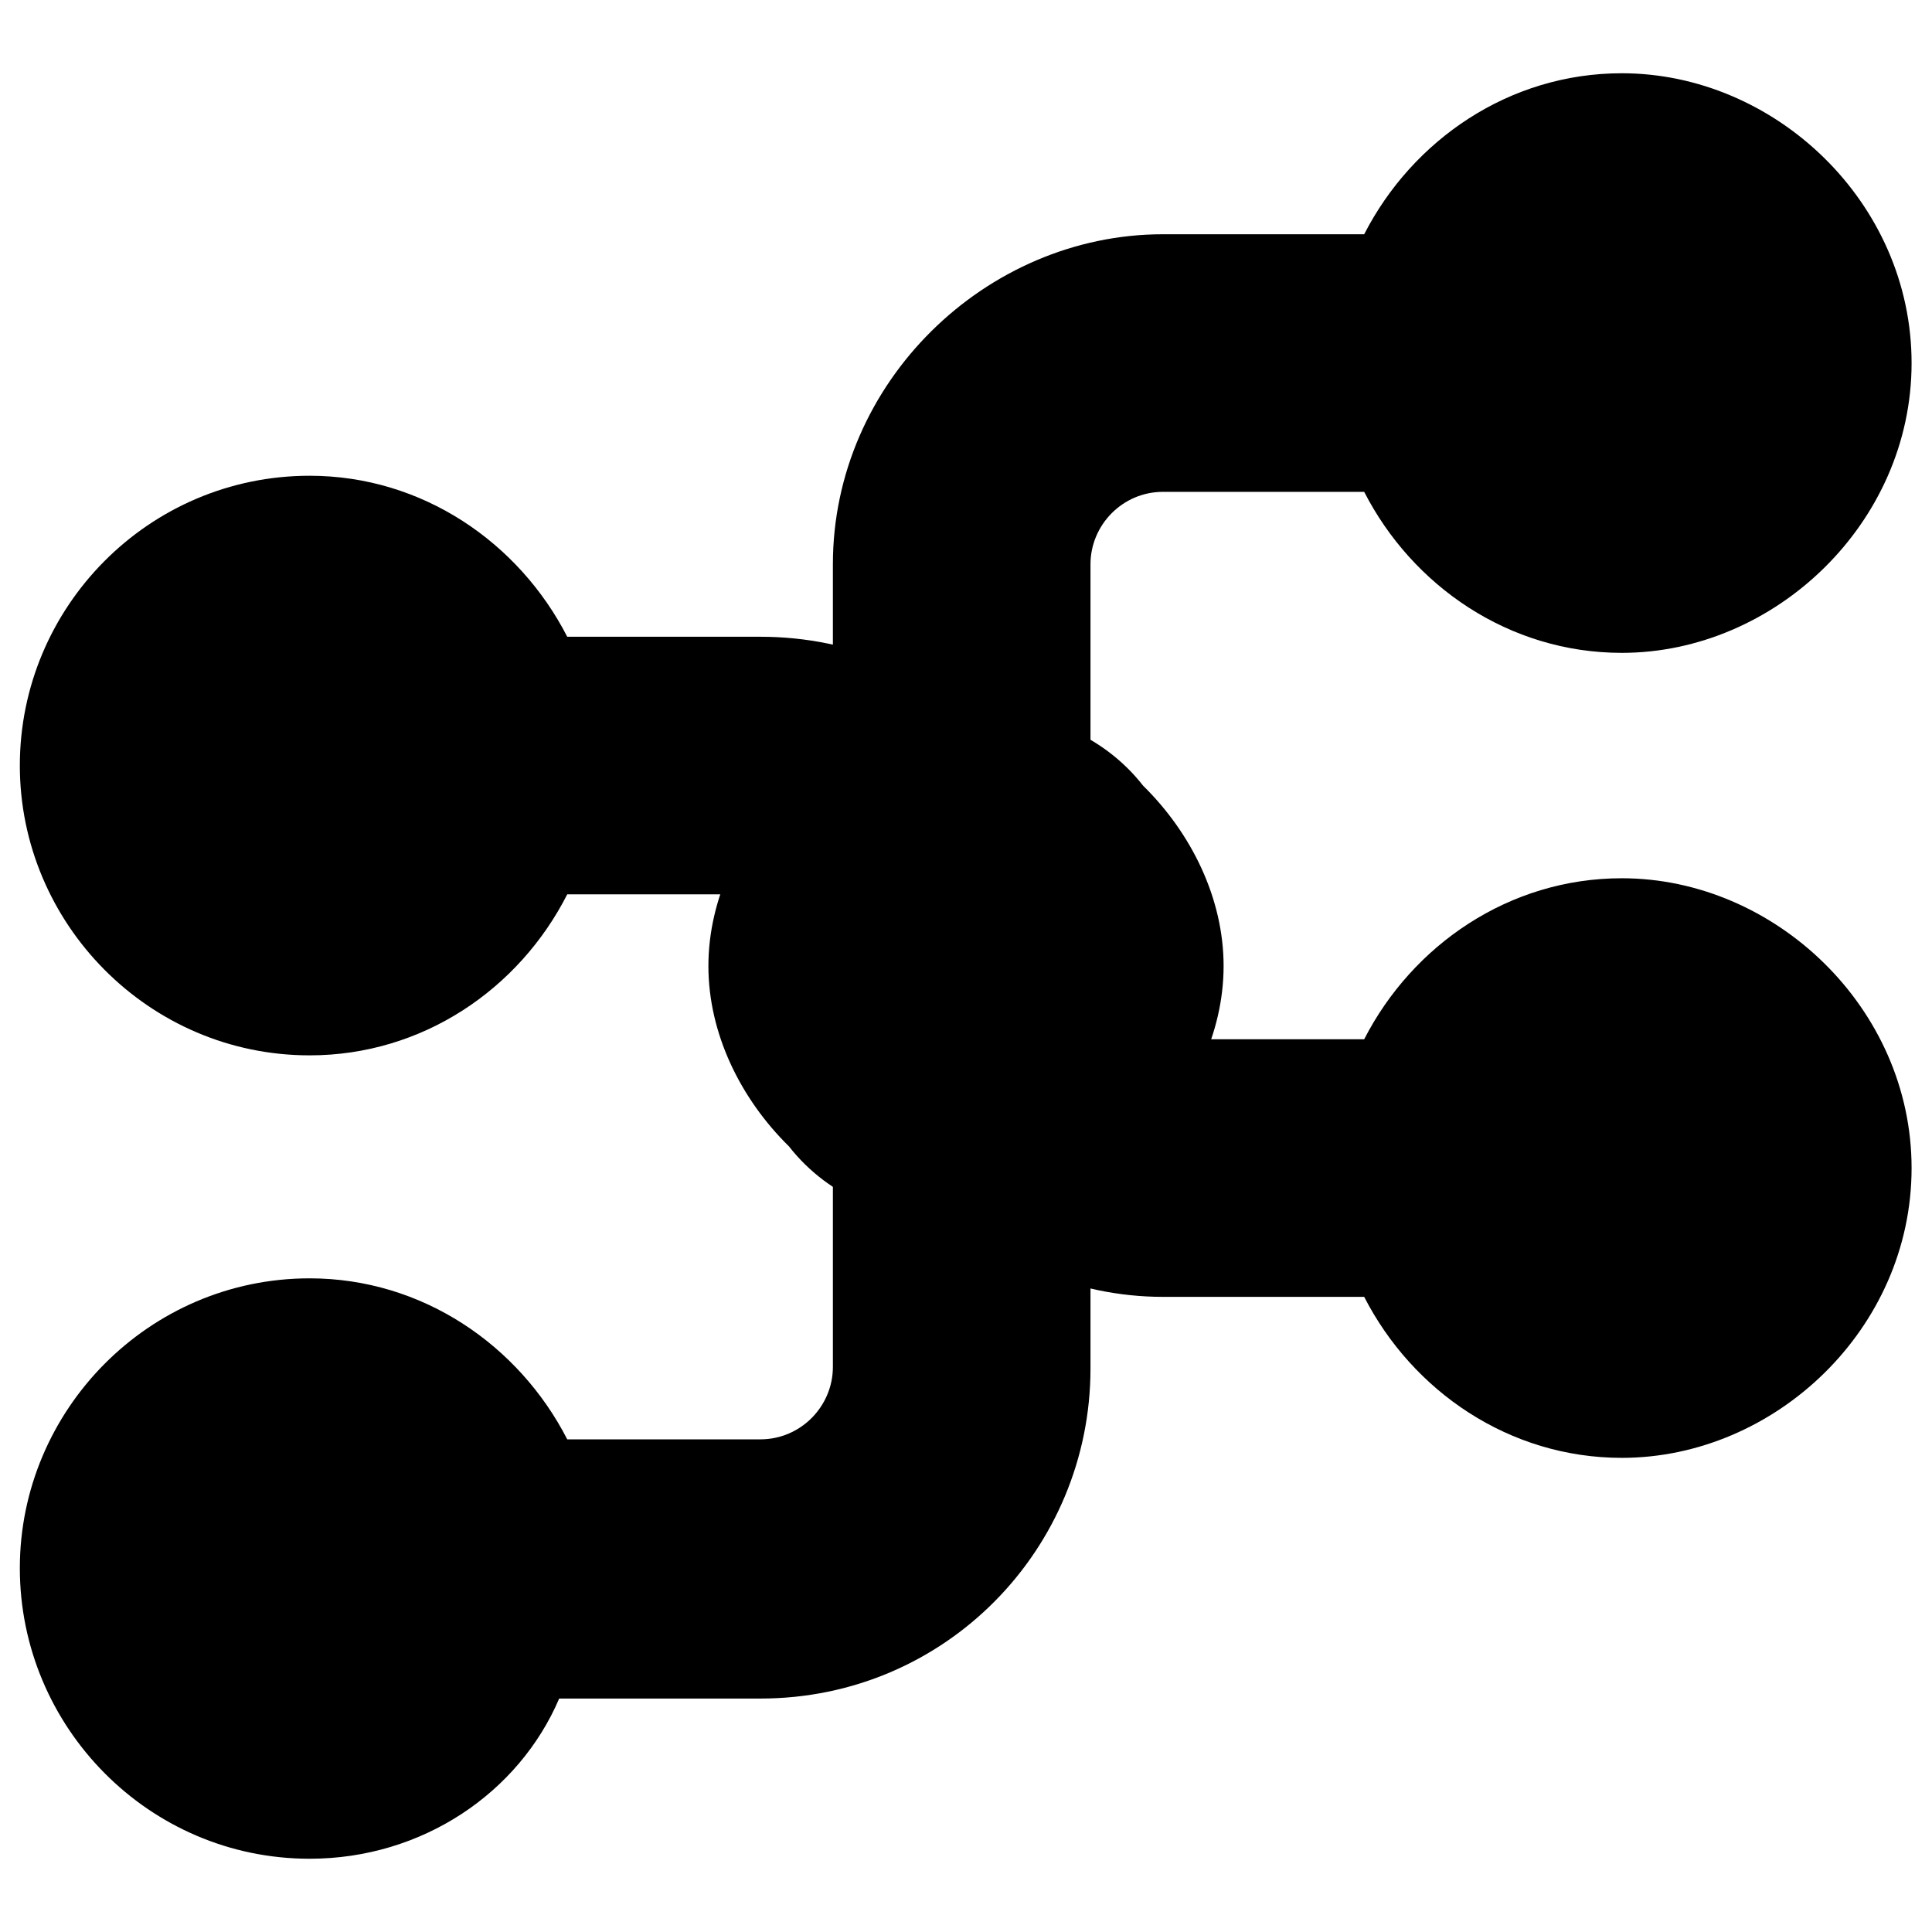
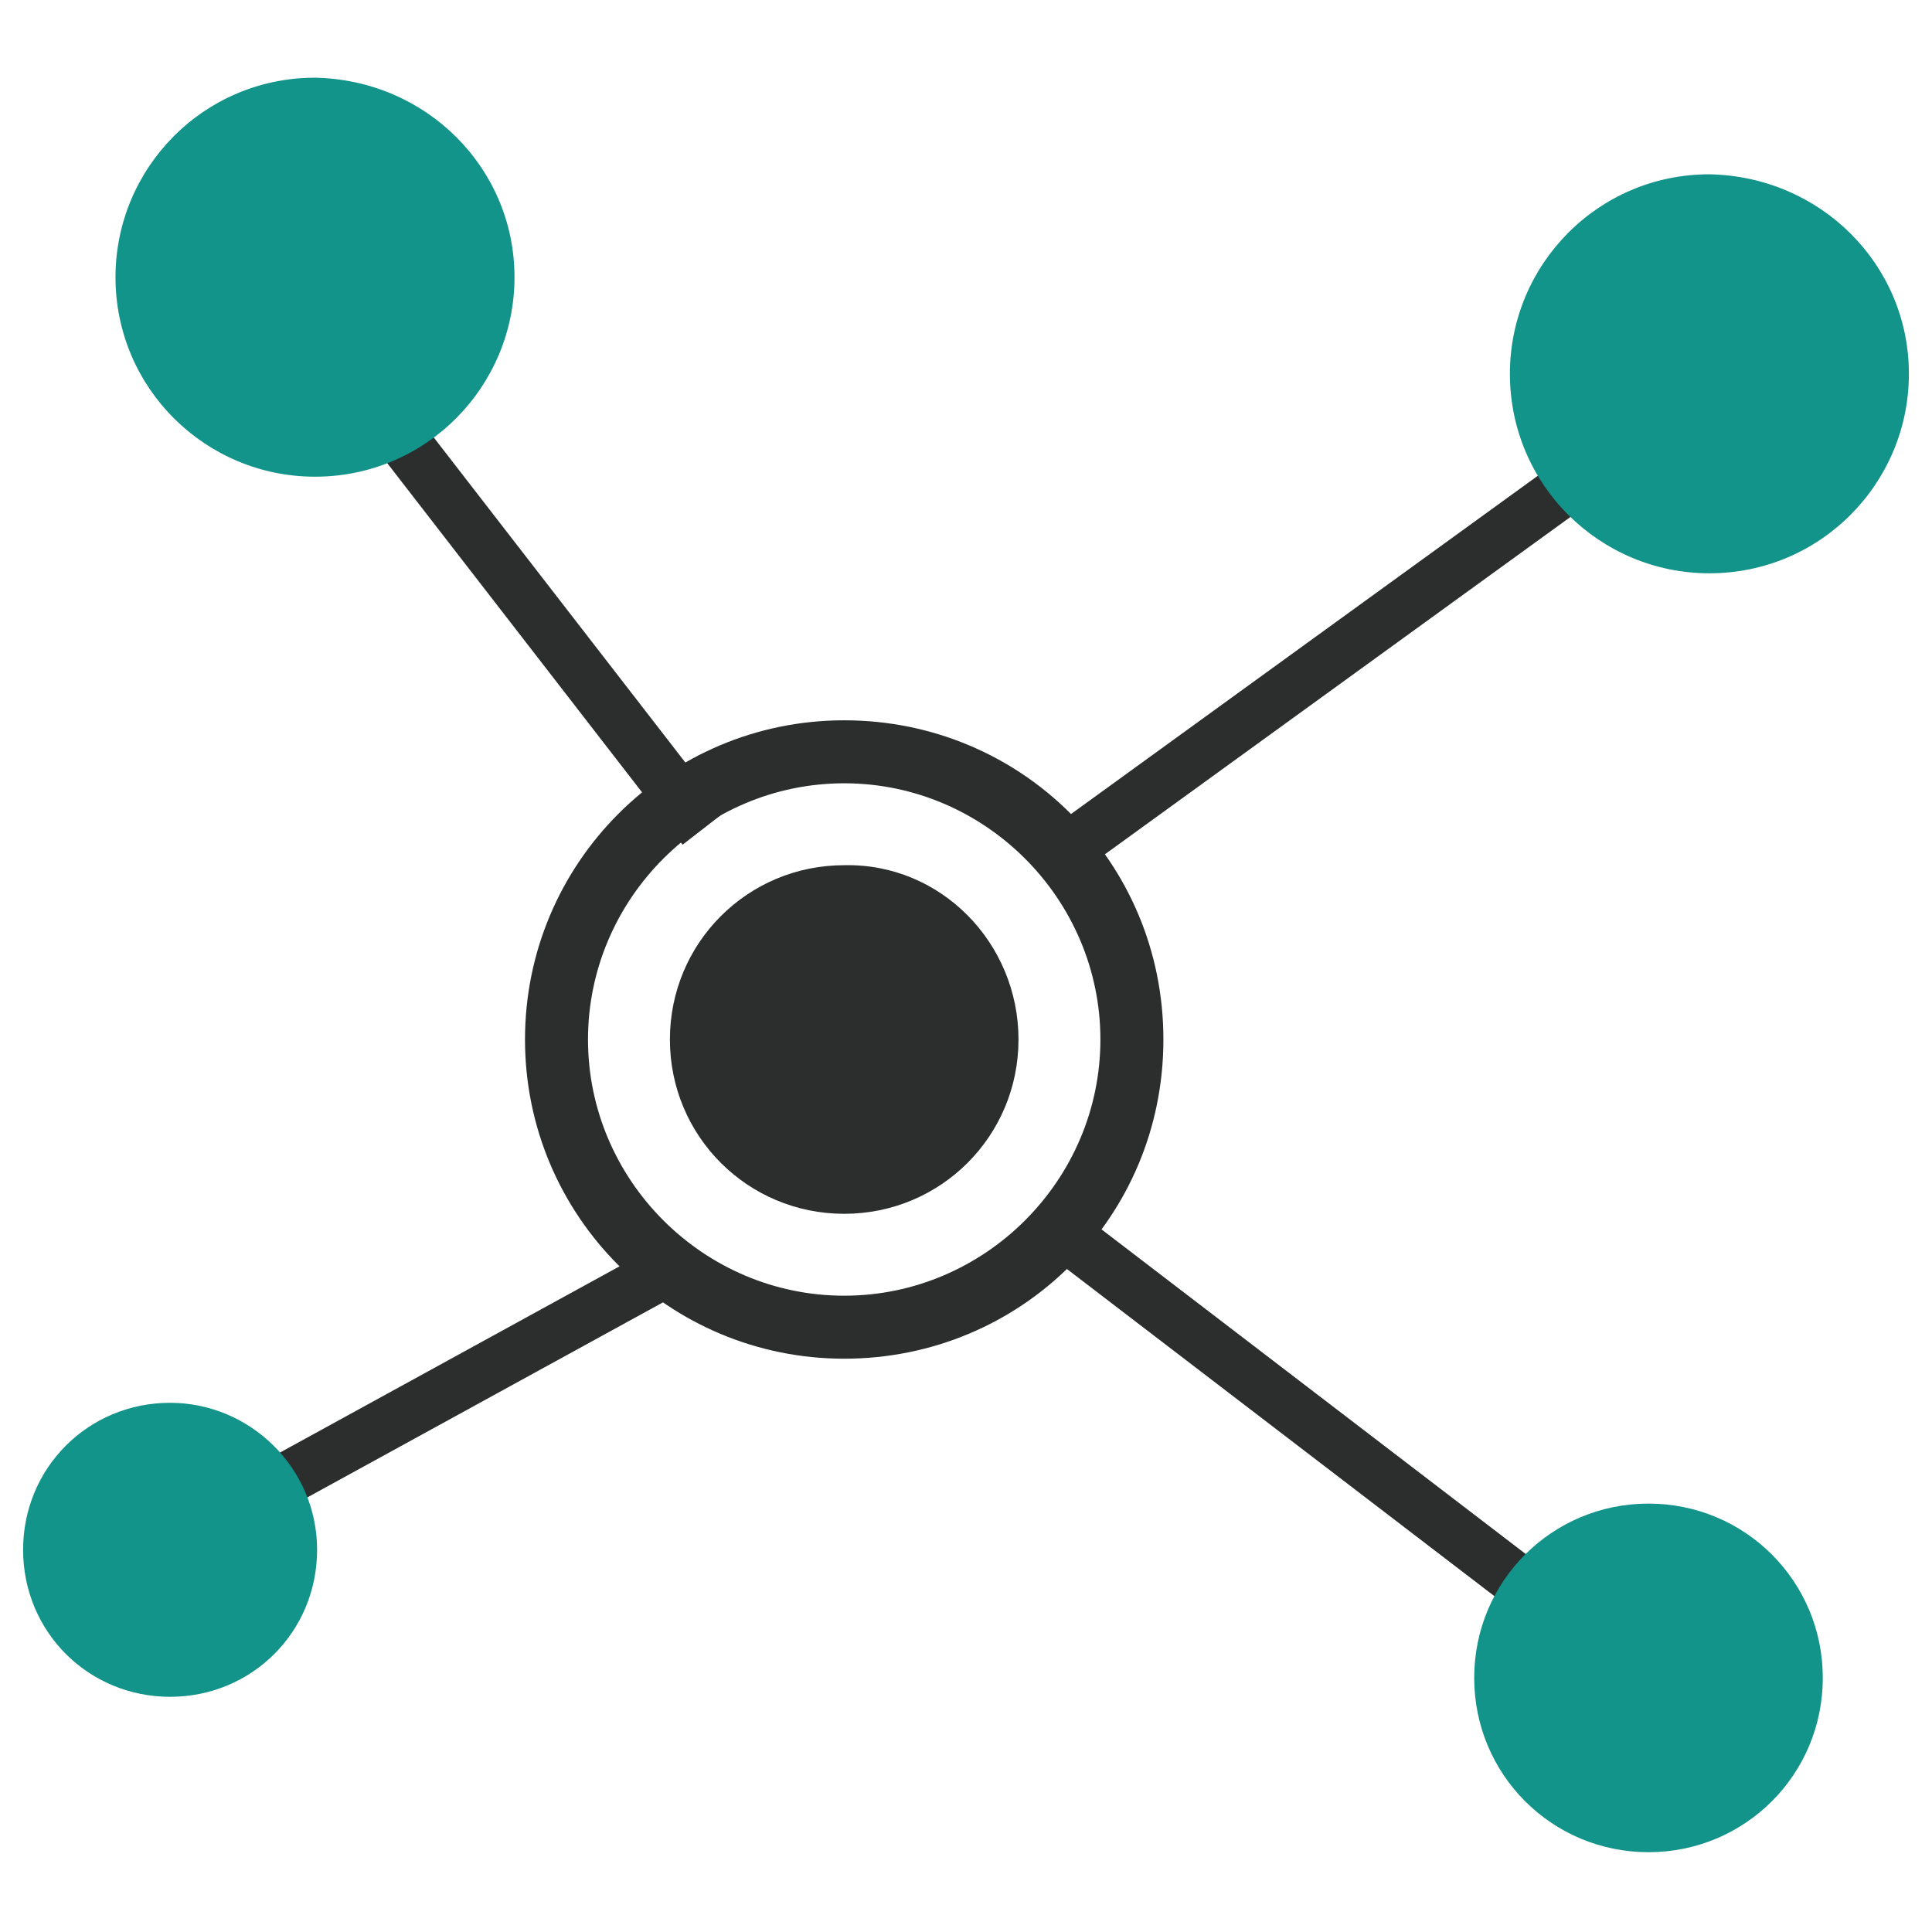
- <svg xmlns="http://www.w3.org/2000/svg" version="1.2" width="92" height="92" viewBox="0 0 24 24" id="svg2">
-   <defs id="defs8" />
-   <g id="g4142" transform="matrix(0,-1,-1,0,23.96,24)">
-     <g transform="matrix(-1,0,0,1,59.86,-106.6)" id="g4210">
-       <g transform="matrix(-1,0,0,1,-16.98,0.8136)" id="g4289">
-         <g id="g4291">
-           <path id="path4153" d="m -64.85,116.2 a 0.6,0.6 0 0 0 -0.6,0.6 l 0,2 a 0.6,0.6 0 0 0 0.6,0.6 c 0.48,0 0.9,0.4 0.9,0.9 l 0,2.4 c -1.18,0.6 -2,1.8 -2,3.2 0,2 1.64,3.6 3.6,3.6 1.97,0 3.6,-1.6 3.6,-3.6 0,-1.4 -0.83,-2.6 -2,-3.2 l 0,-2.4 c 0,-2.3 -1.86,-4.1 -4.1,-4.1 z" style="" />
-           <g id="g4295">
-             <path id="path4149" d="m -67.35,106 c -2,0 -3.6,1.7 -3.6,3.6 0,1.4 0.83,2.6 2,3.2 l 0,2.5 c 0,2.2 1.84,4.1 4.1,4.1 a 0.6,0.6 0 0 0 0.6,-0.6 l 0,-2 a 0.6,0.6 0 0 0 -0.6,-0.6 c -0.49,0 -0.9,-0.4 -0.9,-0.9 l 0,-2.5 c 1.17,-0.6 2,-1.8 2,-3.2 0,-1.9 -1.61,-3.6 -3.6,-3.6 z" style="" />
-             <path id="path4147" d="m -57.35,106 c -1.99,0 -3.6,1.7 -3.6,3.6 0,1.4 0.83,2.6 2,3.2 l 0,2.5 c 0,0.5 -0.41,0.9 -0.9,0.9 l -4.35,0 a 0.6,0.6 0 0 0 -0.6,0.6 l 0,2 a 0.6,0.6 0 0 0 0.6,0.6 l 4.35,0 c 2.26,0 4.1,-1.9 4.1,-4.1 l 0,-2.5 c 1.17,-0.6 2,-1.8 2,-3.2 0,-1.9 -1.6,-3.6 -3.6,-3.6 z" style="" />
-           </g>
-           <path id="path4155" d="m -69.84,116.2 c -2.24,0 -4.1,1.8 -4.1,4.1 l 0,2.5 c -1.17,0.5 -1.99,1.7 -1.99,3.1 0,2 1.64,3.6 3.61,3.6 1.96,0 3.6,-1.6 3.6,-3.6 0,-1.4 -0.83,-2.6 -2,-3.2 l 0,-2.4 c 0,-0.5 0.41,-0.9 0.9,-0.9 l 4.51,0 a 0.6,0.6 0 0 0 0.6,-0.6 l 0,-2 a 0.6,0.6 0 0 0 -0.6,-0.6 l -4.53,0 z" style="" />
-         </g>
-       </g>
-     </g>
+ <svg xmlns="http://www.w3.org/2000/svg" version="1.1" id="svg2" x="0px" y="0px" viewBox="0 0 92 92" style="enable-background:new 0 0 92 92;" xml:space="preserve">
+   <style type="text/css">
+ 	.st0{fill:#2C2D2D;}
+ 	.st1{fill:#13948A;}
+ </style>
+   <g>
+     <path class="st0" d="M40.2,64.7c-8.4,0-15.2-6.8-15.2-15.2s6.8-15.2,15.2-15.2S55.4,41,55.4,49.5S48.6,64.7,40.2,64.7z M40.2,37.3   c-6.7,0-12.2,5.5-12.2,12.2s5.5,12.2,12.2,12.2s12.2-5.5,12.2-12.2S46.9,37.3,40.2,37.3z" />
+     <path class="st0" d="M48.5,49.5c0,4.6-3.7,8.3-8.3,8.3c-4.6,0-8.3-3.7-8.3-8.3s3.7-8.3,8.3-8.3C44.8,41.1,48.5,44.9,48.5,49.5z" />
+     <rect x="48.5" y="29.7" transform="matrix(0.8098 -0.5868 0.5868 0.8098 -6.0152 43.3982)" class="st0" width="30.8" height="2.5" />
+     <rect x="61.4" y="53.9" transform="matrix(0.6077 -0.7941 0.7941 0.6077 -29.3987 76.3629)" class="st0" width="2.5" height="28.1" />
+     <rect x="24.2" y="16" transform="matrix(0.7908 -0.6121 0.6121 0.7908 -12.4644 21.6649)" class="st0" width="2.5" height="26.2" />
+     <rect x="10.1" y="64.8" transform="matrix(0.8768 -0.4809 0.4809 0.8768 -29.0771 18.5208)" class="st0" width="23" height="2.5" />
+     <path class="st1" d="M86.8,79.9c0,4.6-3.7,8.3-8.3,8.3c-4.6,0-8.3-3.7-8.3-8.3c0-4.6,3.7-8.3,8.3-8.3   C83.1,71.6,86.8,75.3,86.8,79.9z" />
+     <path class="st1" d="M90.9,17.8c0,5.2-4.2,9.5-9.5,9.5c-5.2,0-9.5-4.2-9.5-9.5c0-5.2,4.2-9.5,9.5-9.5C86.7,8.4,90.9,12.6,90.9,17.8   z" />
+     <path class="st1" d="M24.5,13.2c0,5.2-4.2,9.5-9.5,9.5c-5.2,0-9.5-4.2-9.5-9.5c0-5.2,4.2-9.5,9.5-9.5C20.3,3.8,24.5,8,24.5,13.2z" />
+     <path class="st1" d="M15.1,73.8c0,3.9-3.1,7-7,7c-3.9,0-7-3.1-7-7c0-3.9,3.1-7,7-7C11.9,66.8,15.1,69.9,15.1,73.8z" />
  </g>
-   <path id="path4170" d="m 15.2,12 c 0,-0.84 -0.4,-1.65 -1,-2.24 C 13.7,9.12 12.9,8.8 12,8.8 c -0.9,0 -1.7,0.32 -2.2,0.96 -0.6,0.59 -1,1.4 -1,2.24 0,0.84 0.4,1.65 1,2.24 0.5,0.64 1.3,0.96 2.2,0.96 0.9,0 1.7,-0.32 2.2,-0.96 0.6,-0.59 1,-1.4 1,-2.24 z" style="opacity:1;fill:#000000;fill-opacity:1;stroke:none;stroke-width:10;stroke-miterlimit:4;stroke-dasharray:none;stroke-opacity:1" />
</svg>
